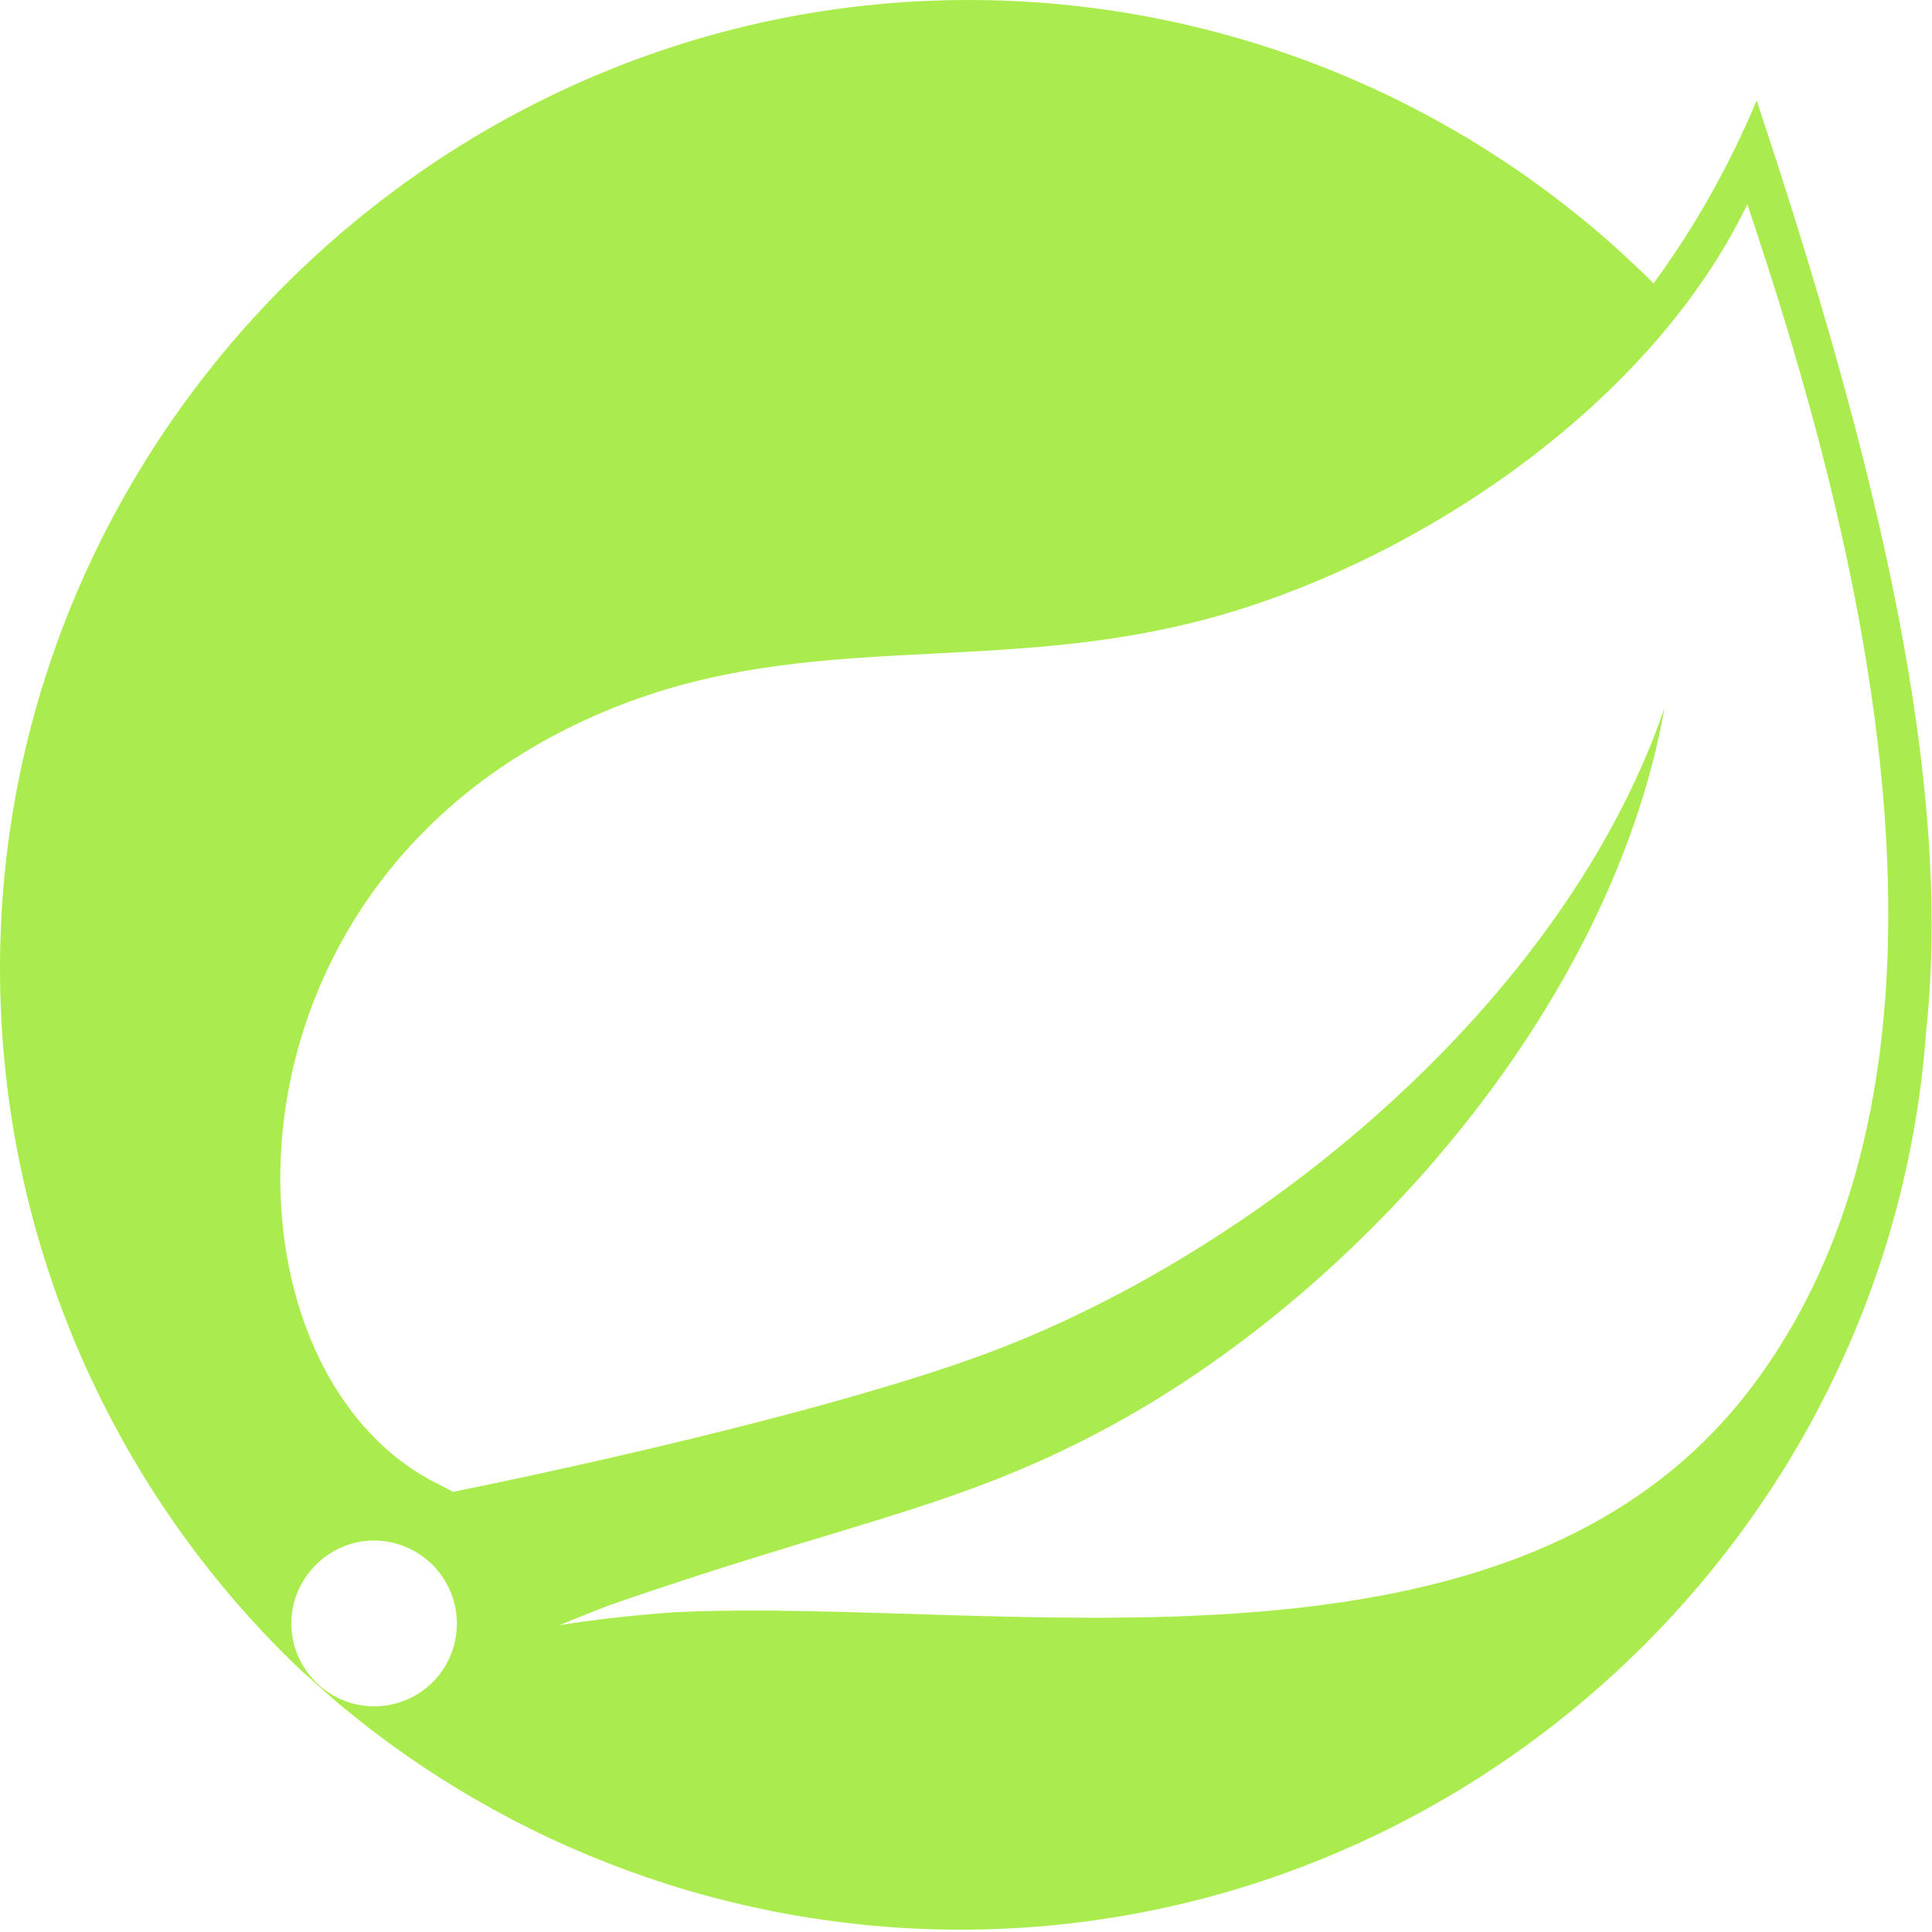
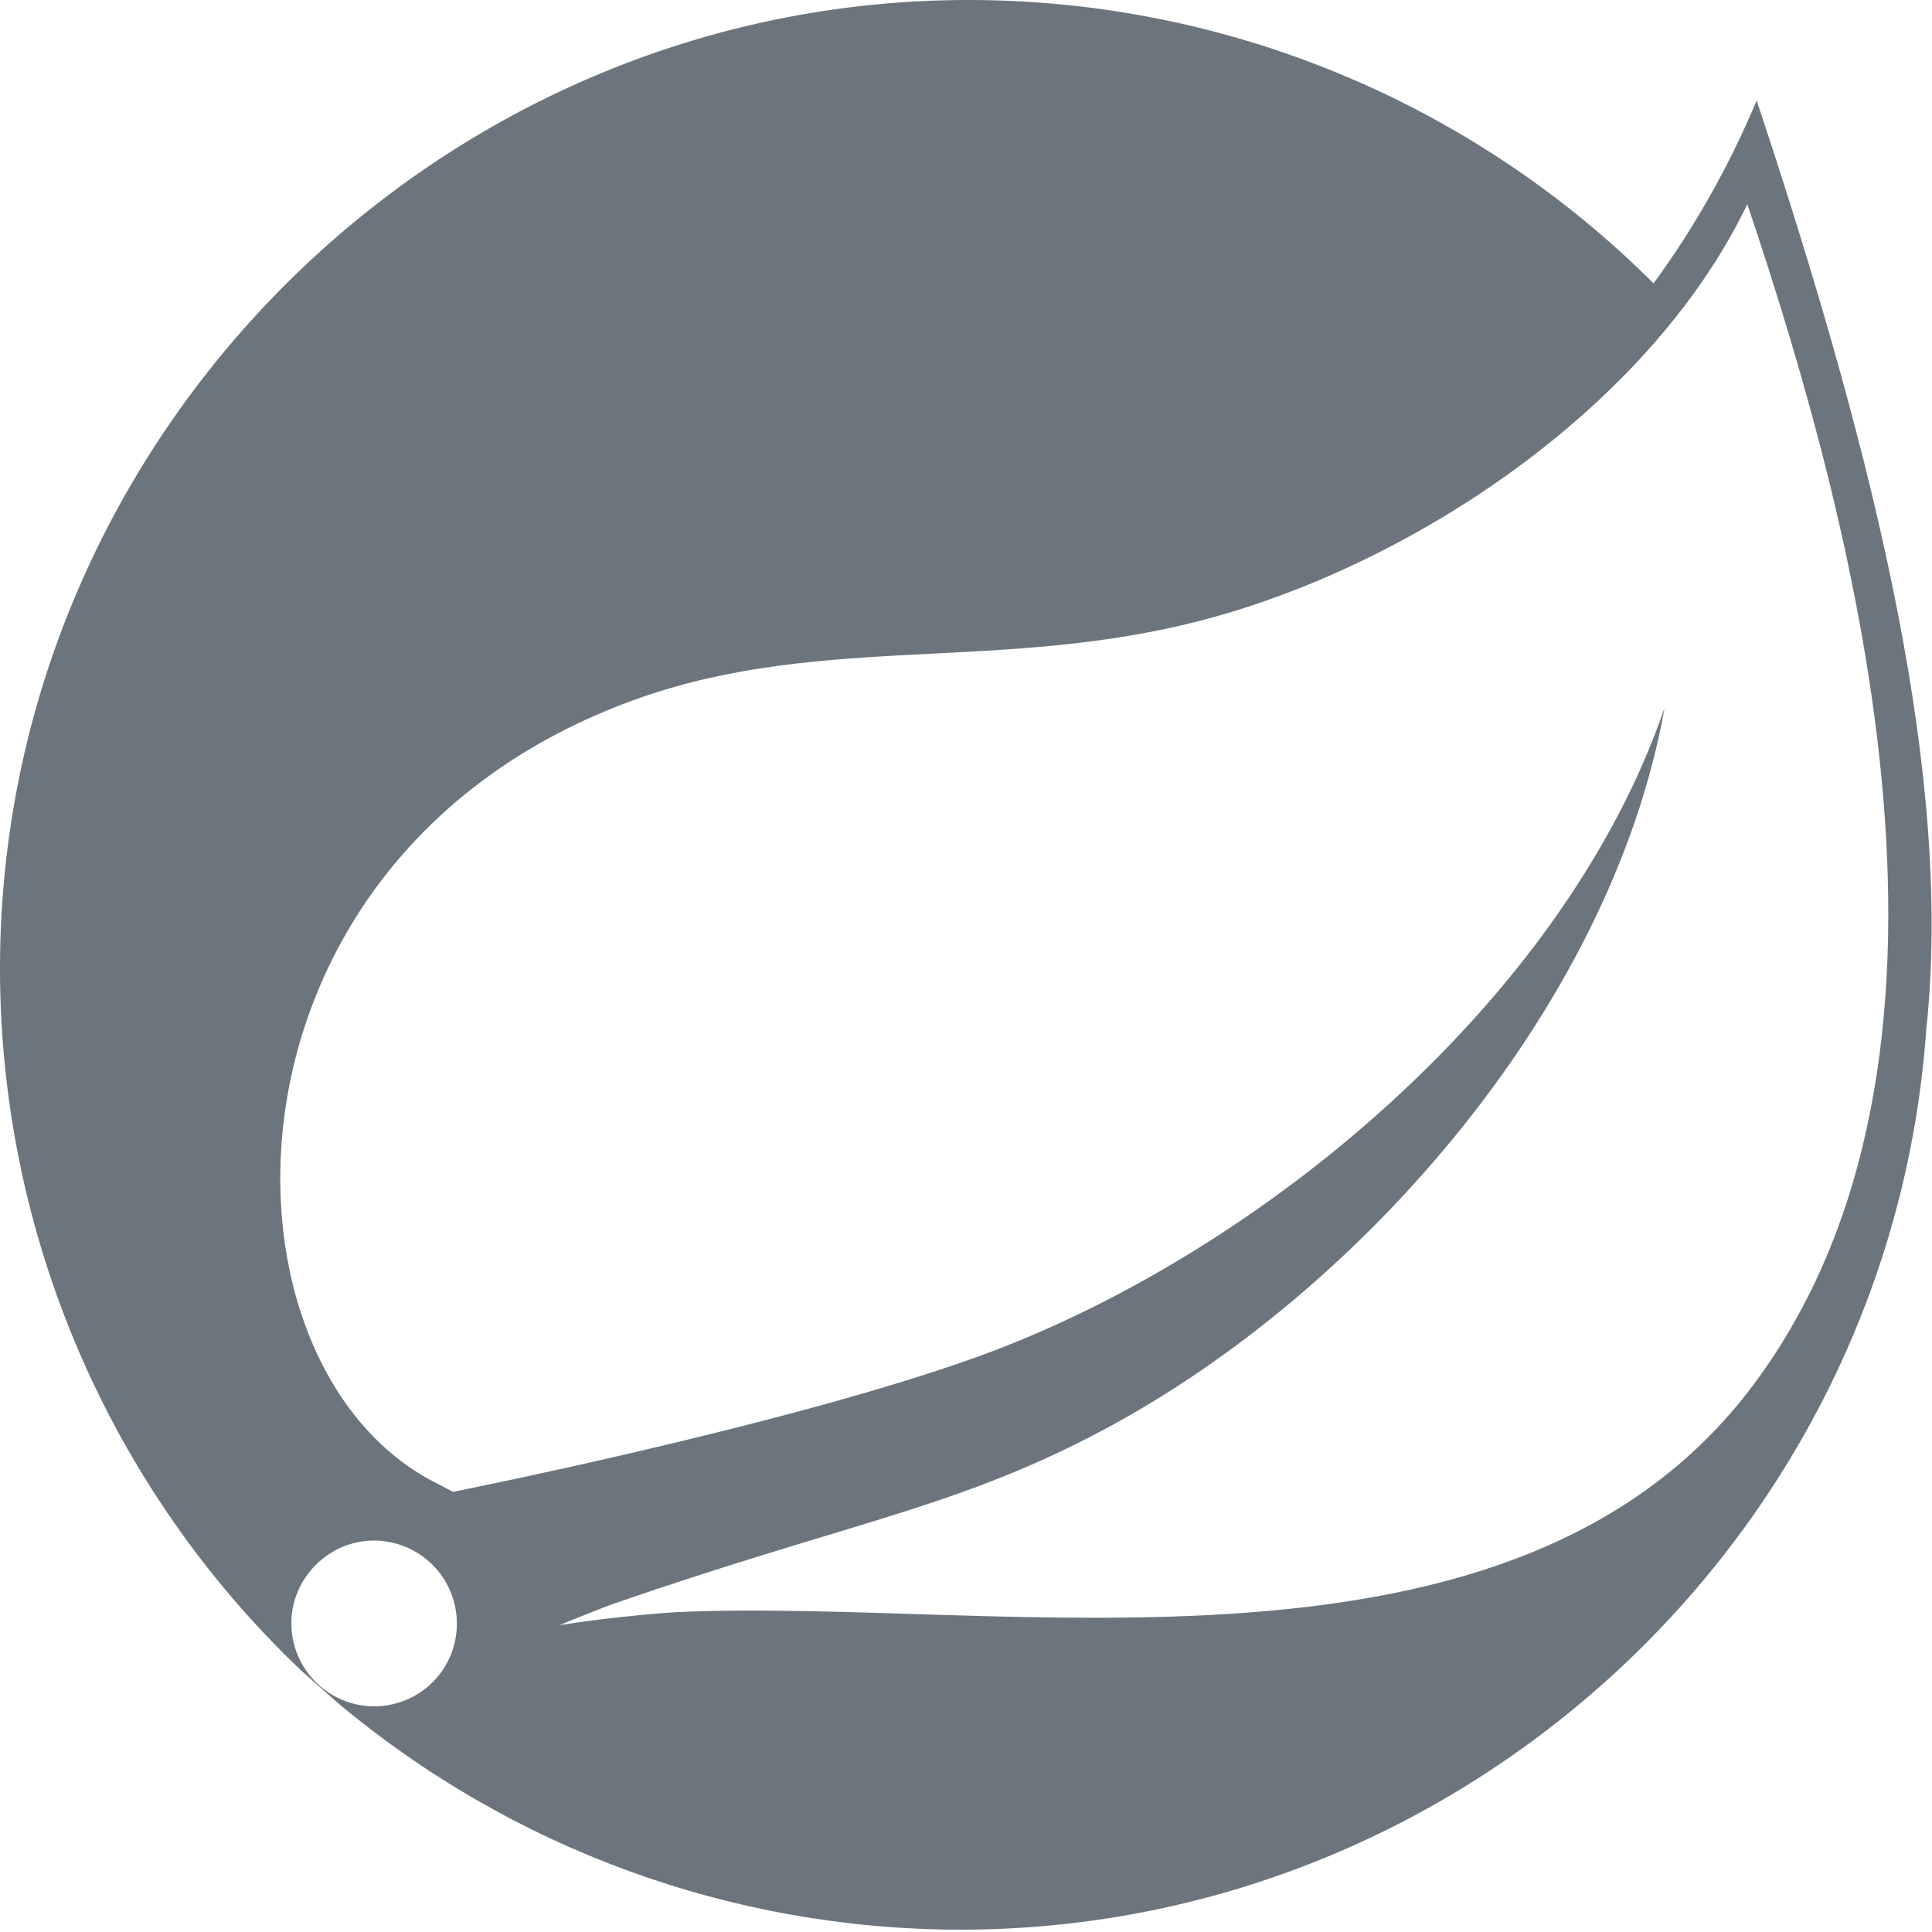
- <svg xmlns="http://www.w3.org/2000/svg" fill="#AAEC4D" width="64px" height="64px" viewBox="0 0 24 24" role="img">
+ <svg xmlns="http://www.w3.org/2000/svg" fill="#6C757D" width="64px" height="64px" viewBox="0 0 24 24" role="img">
  <path d="M21.822 1.248c-.338.806-.766 1.57-1.281 2.272A12.045 12.045 0 0012.03 0C5.431 0 0 5.43 0 12.031c0 3.293 1.35 6.445 3.737 8.717l.444.393a12.041 12.041 0 007.75 2.83c6.275 0 11.55-4.911 11.997-11.172.328-3.065-.572-6.941-2.106-11.55zM5.447 20.817c-.194.24-.49.38-.8.38a1.033 1.033 0 01-1.028-1.03c0-.564.465-1.03 1.028-1.03a1.032 1.032 0 01.8 1.68zm16.325-3.602c-2.969 3.954-9.31 2.622-13.375 2.812 0 0-.722.044-1.447.162 0 0 .272-.115.625-.25 2.853-.992 4.203-1.185 5.937-2.075 3.266-1.66 6.494-5.293 7.166-9.072-1.244 3.636-5.012 6.76-8.447 8.03-2.353.867-6.603 1.71-6.603 1.71l-.172-.09c-2.894-1.408-2.981-7.672 2.278-9.694 2.303-.886 4.507-.4 6.994-.992 2.656-.63 5.728-2.622 6.978-5.219 1.4 4.154 3.085 10.658.066 14.678z" />
</svg>
